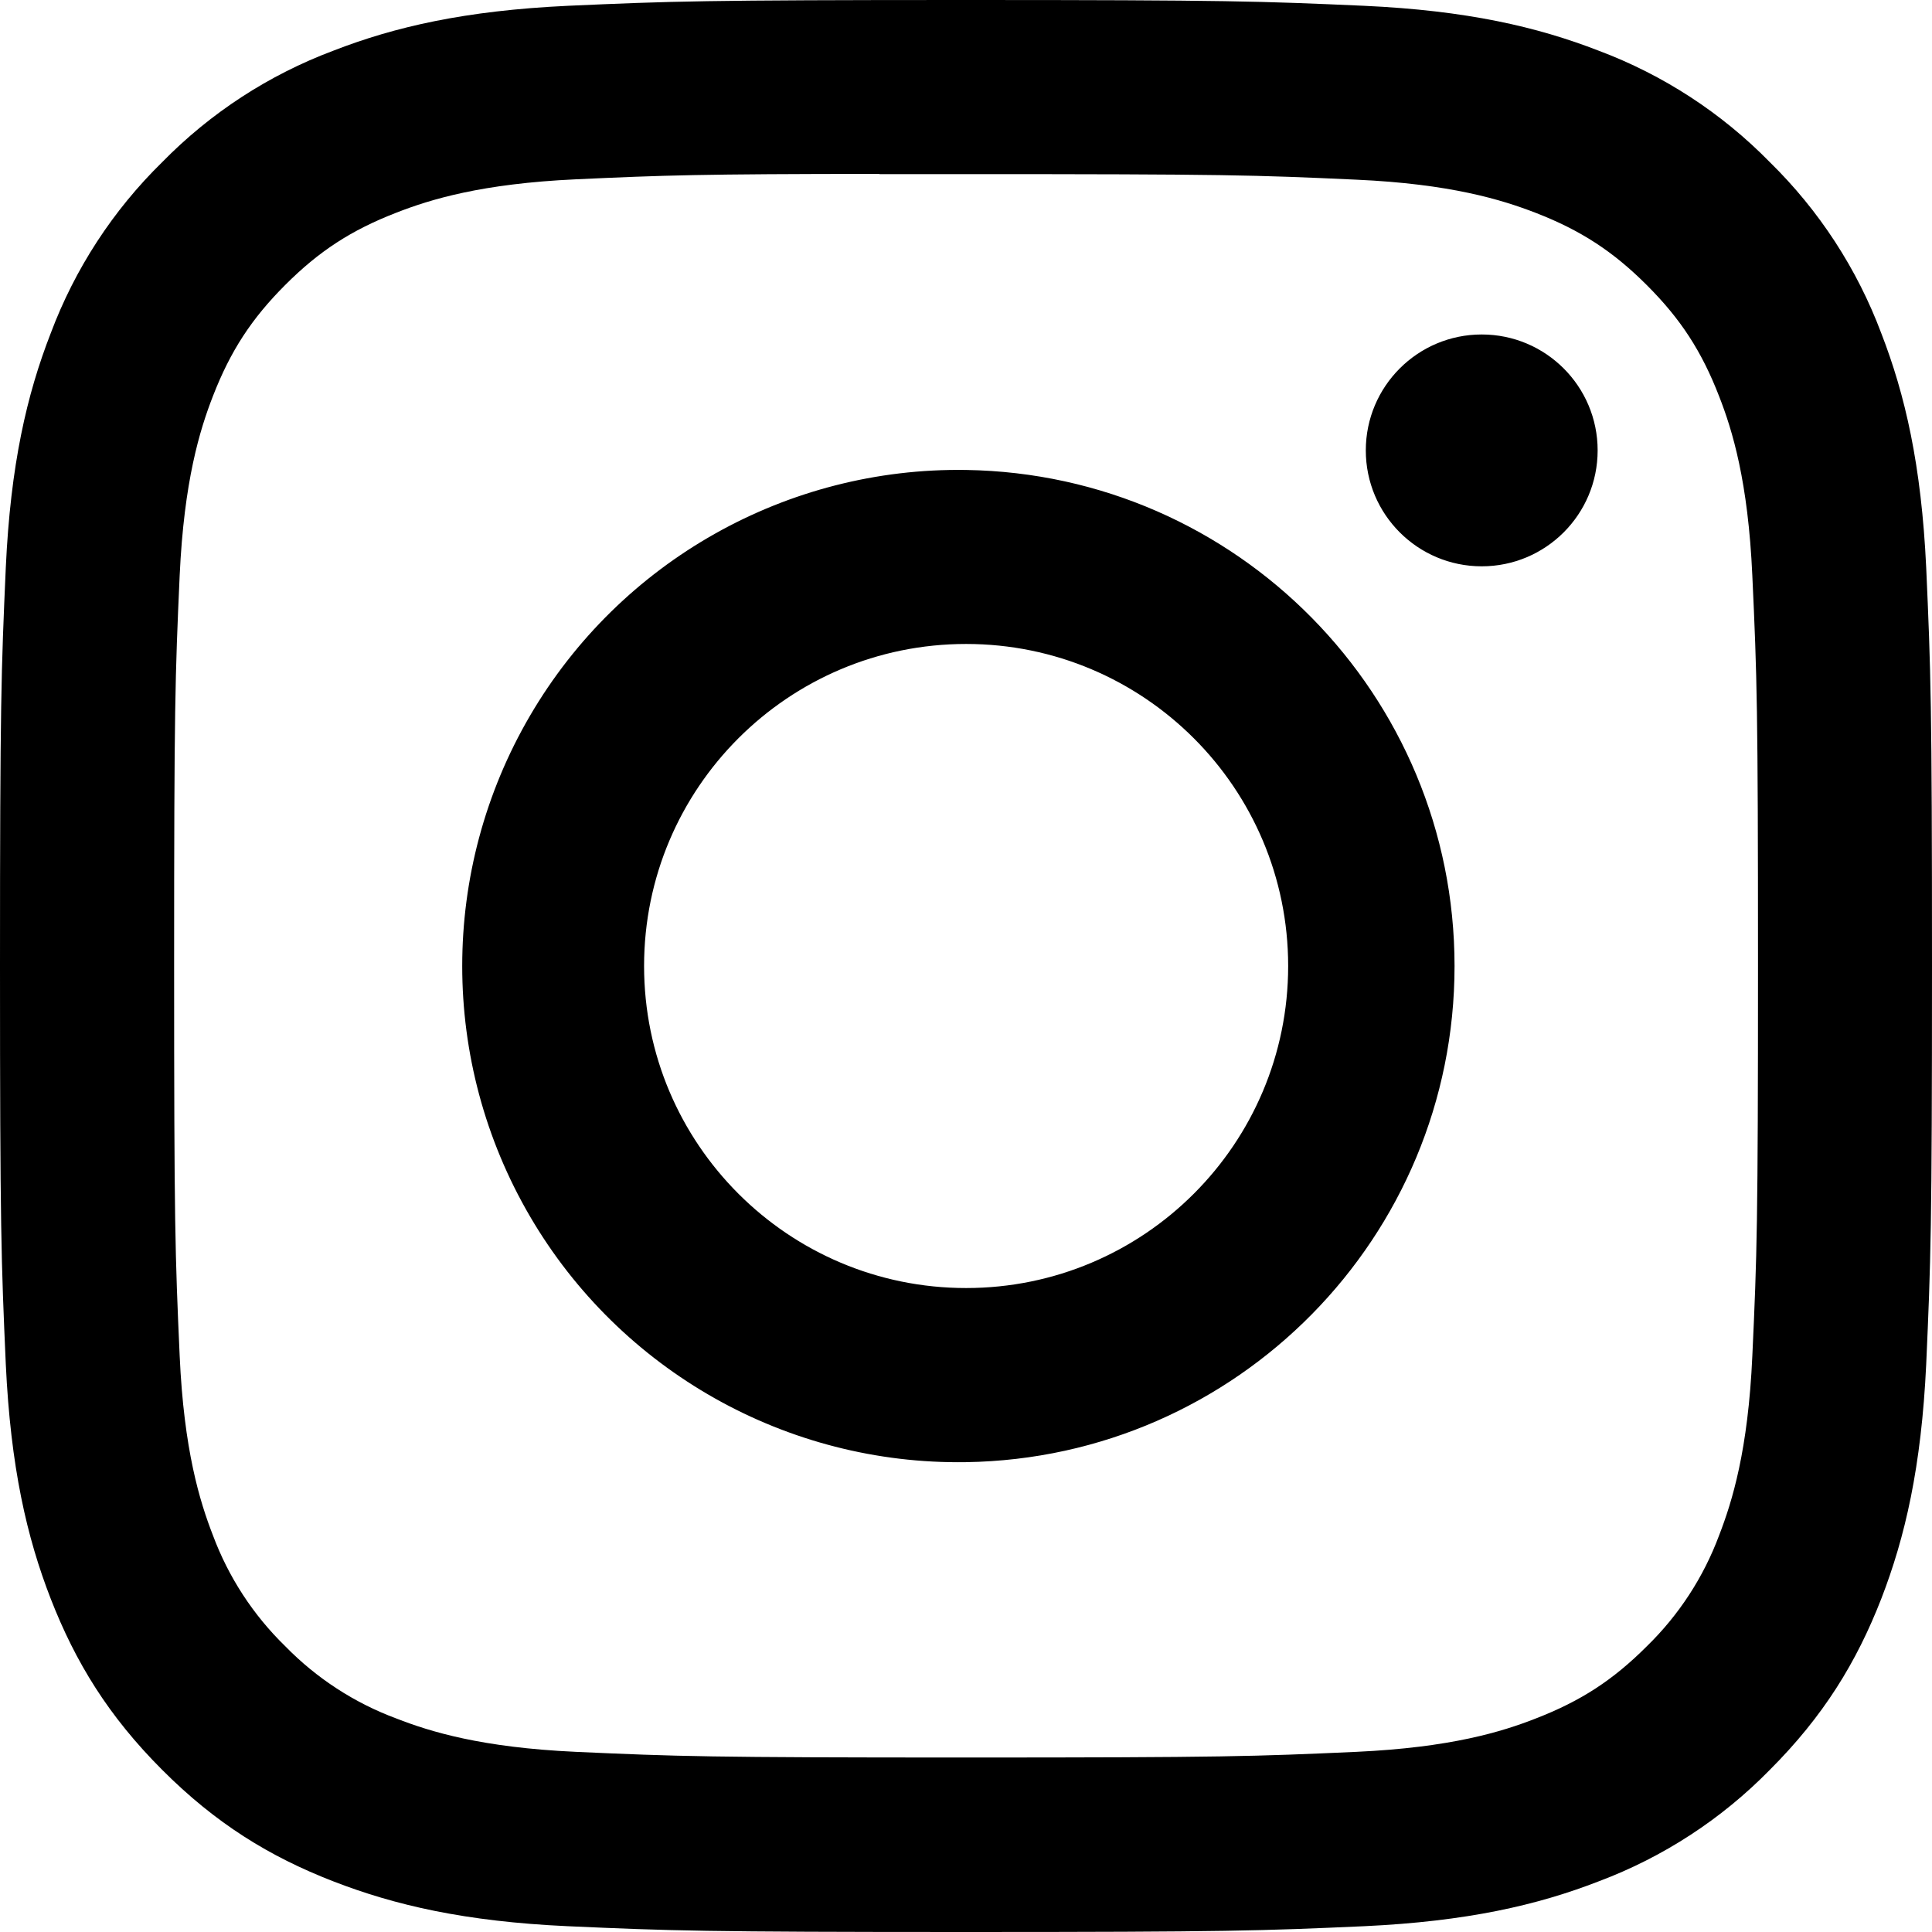
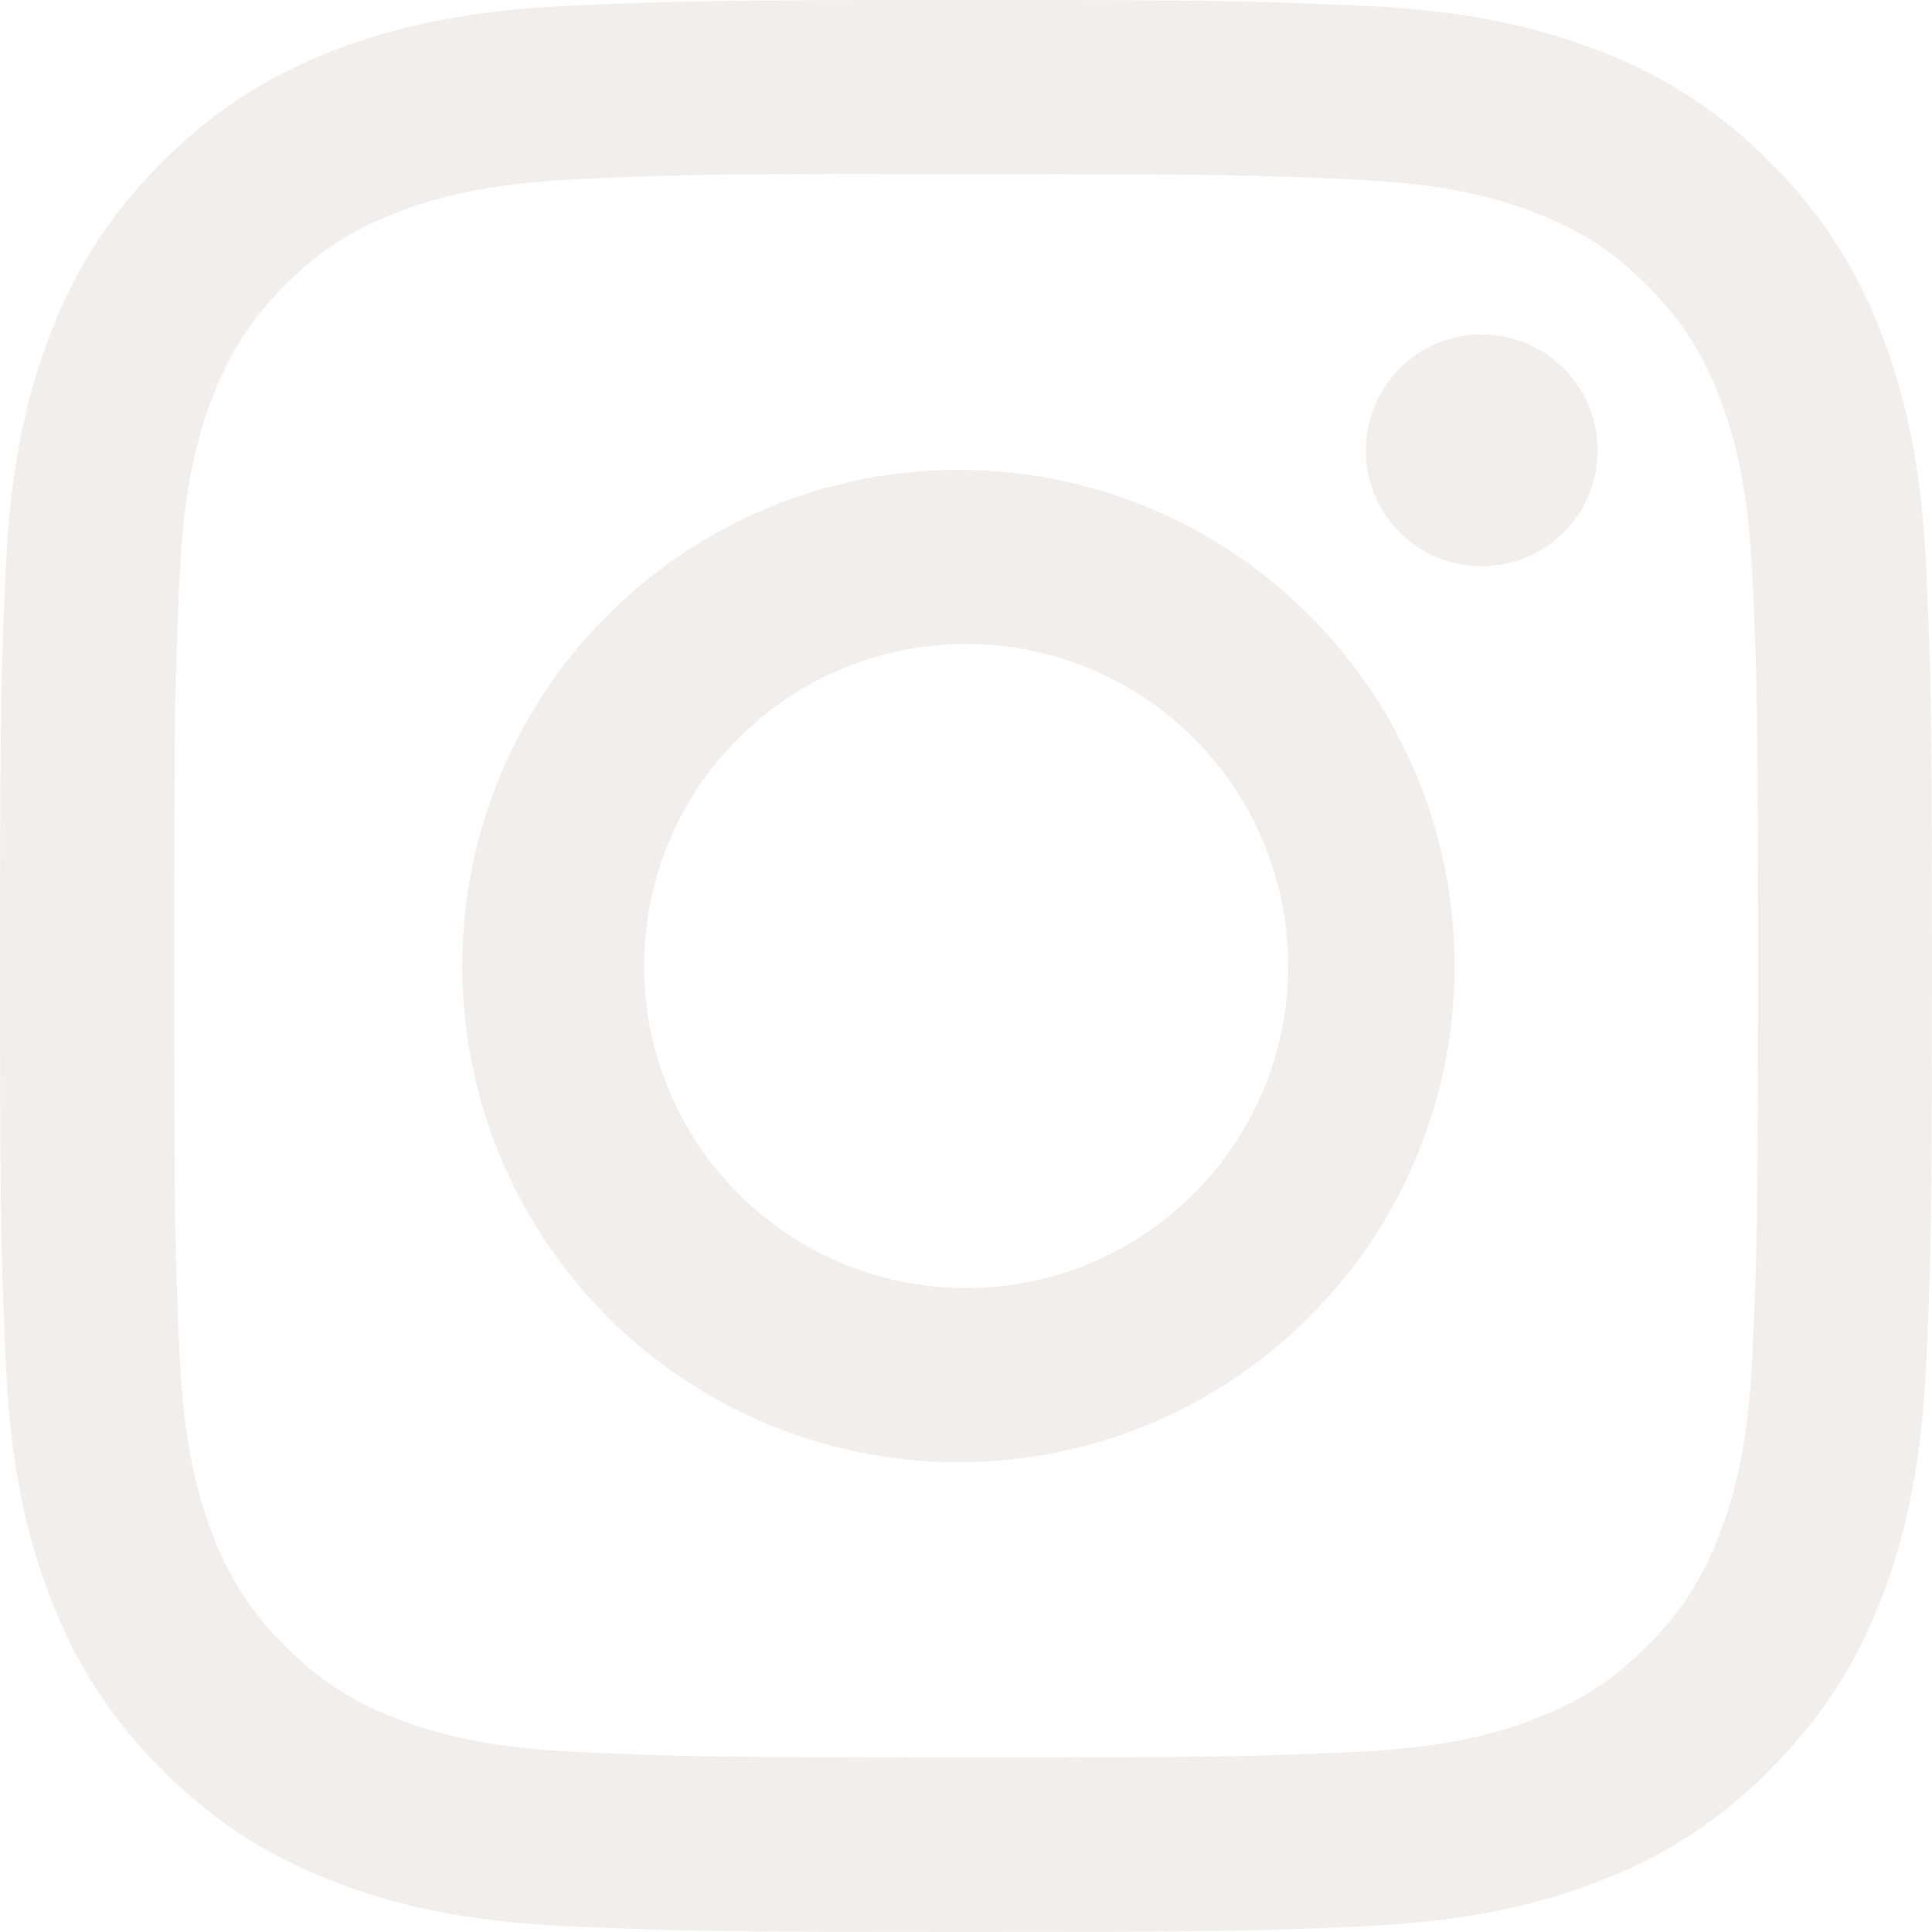
- <svg xmlns="http://www.w3.org/2000/svg" width="16" height="16" fill="currentColor" class="bi bi-instagram" viewBox="0 0 16 16">
+ <svg xmlns="http://www.w3.org/2000/svg" width="16" height="16" fill="#F2EEEB" class="bi bi-instagram" viewBox="0 0 16 16">
  <path d="M8 0C5.829 0 5.556.01 4.703.048 3.85.088 3.269.222 2.76.42a3.9 3.9 0 0 0-1.417.923A3.9 3.9 0 0 0 .42 2.76C.222 3.268.087 3.85.048 4.7.01 5.555 0 5.827 0 8.001c0 2.172.01 2.444.048 3.297.04.852.174 1.433.372 1.942.205.526.478.972.923 1.417.444.445.89.719 1.416.923.51.198 1.09.333 1.942.372C5.555 15.99 5.827 16 8 16s2.444-.01 3.298-.048c.851-.04 1.434-.174 1.943-.372a3.9 3.9 0 0 0 1.416-.923c.445-.445.718-.891.923-1.417.197-.509.332-1.09.372-1.942C15.99 10.445 16 10.173 16 8s-.01-2.445-.048-3.299c-.04-.851-.175-1.433-.372-1.941a3.9 3.9 0 0 0-.923-1.417A3.9 3.9 0 0 0 13.24.42c-.51-.198-1.092-.333-1.943-.372C10.443.01 10.172 0 7.998 0zm-.717 1.442h.718c2.136 0 2.389.007 3.232.046.78.035 1.204.166 1.486.275.373.145.64.319.92.599s.453.546.598.92c.11.281.24.705.275 1.485.039.843.047 1.096.047 3.231s-.008 2.389-.047 3.232c-.035.78-.166 1.203-.275 1.485a2.5 2.5 0 0 1-.599.919c-.28.28-.546.453-.92.598-.28.11-.704.24-1.485.276-.843.038-1.096.047-3.232.047s-2.39-.009-3.233-.047c-.78-.036-1.203-.166-1.485-.276a2.5 2.5 0 0 1-.92-.598 2.5 2.5 0 0 1-.6-.92c-.109-.281-.24-.705-.275-1.485-.038-.843-.046-1.096-.046-3.233s.008-2.388.046-3.231c.036-.78.166-1.204.276-1.486.145-.373.319-.64.599-.92s.546-.453.92-.598c.282-.11.705-.24 1.485-.276.738-.034 1.024-.044 2.515-.045zm4.988 1.328a.96.96 0 1 0 0 1.92.96.96 0 0 0 0-1.92m-4.27 1.122a4.109 4.109 0 1 0 0 8.217 4.109 4.109 0 0 0 0-8.217m0 1.441a2.667 2.667 0 1 1 0 5.334 2.667 2.667 0 0 1 0-5.334" />
</svg>
